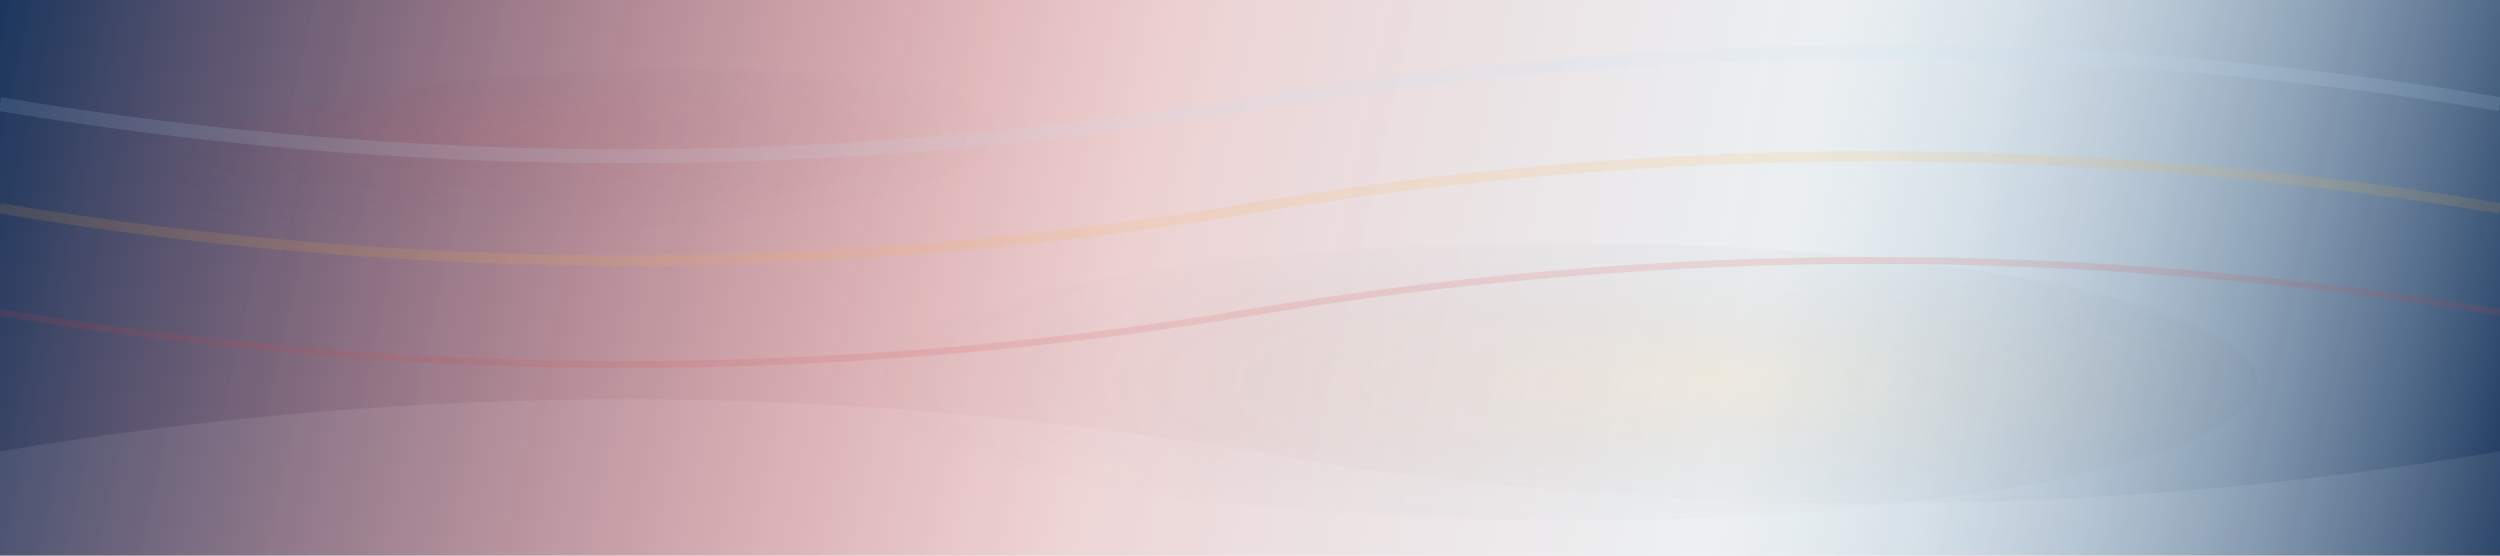
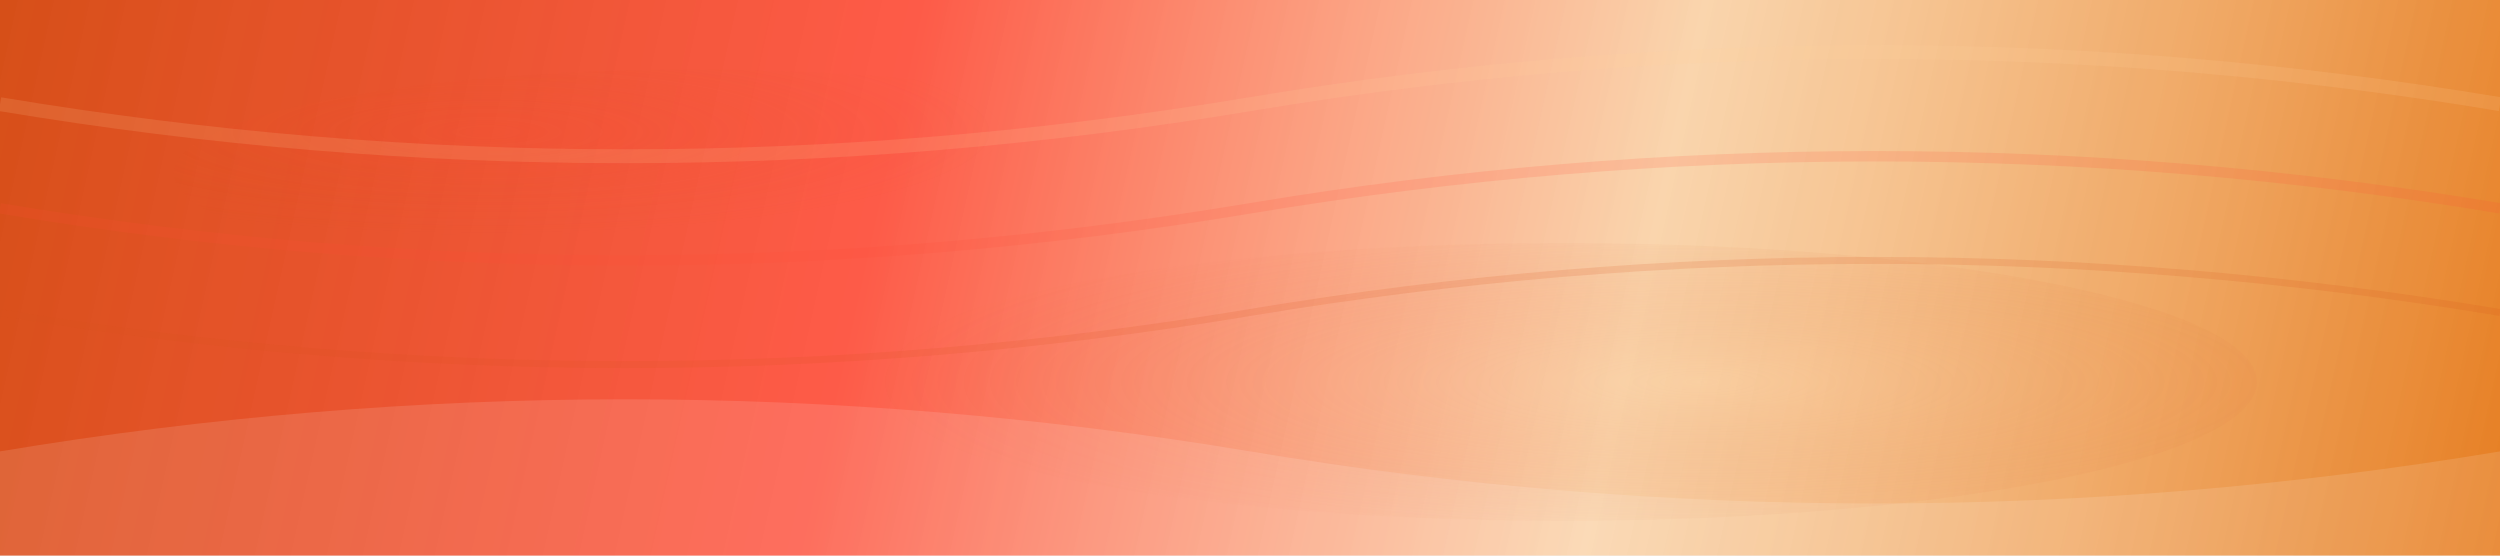
<svg xmlns="http://www.w3.org/2000/svg" width="1440" height="320" viewBox="0 0 1440 320" fill="none">
  <defs>
    <linearGradient id="bgGrad" x1="0" y1="0" x2="1440" y2="320" gradientUnits="userSpaceOnUse">
-       <stop stop-color="#1a365d" />
-       <stop offset="0.45" stop-color="#db4043" stop-opacity="0.18" />
-       <stop offset="0.7" stop-color="#bee3f8" stop-opacity="0.10" />
-       <stop offset="1" stop-color="#1a365d" />
+       <stop stop-color="#d64f18" />
+       <stop offset="0.35" stop-color="#ff4a35" stop-opacity="0.9" />
+       <stop offset="0.65" stop-color="#fcce9c" stop-opacity="0.8" />
+       <stop offset="1" stop-color="#e67e22" />
    </linearGradient>
    <radialGradient id="rad1" cx="60%" cy="50%" r="60%" fx="60%" fy="50%">
-       <stop offset="0%" stop-color="#fbb040" stop-opacity="0.10" />
-       <stop offset="100%" stop-color="#1a365d" stop-opacity="0" />
+       <stop offset="0%" stop-color="#fcce9c" stop-opacity="0.25" />
+       <stop offset="100%" stop-color="#d64f18" stop-opacity="0" />
    </radialGradient>
    <radialGradient id="rad2" cx="30%" cy="30%" r="50%" fx="30%" fy="30%">
-       <stop offset="0%" stop-color="#db4043" stop-opacity="0.08" />
-       <stop offset="100%" stop-color="#1a365d" stop-opacity="0" />
+       <stop offset="0%" stop-color="#ff4a35" stop-opacity="0.18" />
+       <stop offset="100%" stop-color="#d64f18" stop-opacity="0" />
    </radialGradient>
  </defs>
  <rect width="1440" height="320" fill="url(#bgGrad)" />
  <ellipse cx="900" cy="220" rx="400" ry="80" fill="url(#rad1)" />
  <ellipse cx="400" cy="100" rx="300" ry="60" fill="url(#rad2)" />
-   <path d="M0,260 Q360,200 720,260 T1440,260 V320 H0 Z" fill="#fff" fill-opacity="0.08" />
-   <g opacity="0.13">
-     <path d="M0 60 Q 360 120 720 60 Q 1080 0 1440 60" stroke="#bee3f8" stroke-width="8" fill="none" />
-     <path d="M0 120 Q 360 180 720 120 Q 1080 60 1440 120" stroke="#fbb040" stroke-width="6" fill="none" />
-     <path d="M0 180 Q 360 240 720 180 Q 1080 120 1440 180" stroke="#db4043" stroke-width="4" fill="none" />
+   <path d="M0,260 Q360,200 720,260 T1440,260 V320 H0 Z" fill="#fff" fill-opacity="0.12" />
+   <g opacity="0.15">
+     <path d="M0 60 Q 360 120 720 60 Q 1080 0 1440 60" stroke="#fcce9c" stroke-width="8" fill="none" />
+     <path d="M0 120 Q 360 180 720 120 Q 1080 60 1440 120" stroke="#ff4a35" stroke-width="6" fill="none" />
+     <path d="M0 180 Q 360 240 720 180 Q 1080 120 1440 180" stroke="#d64f18" stroke-width="4" fill="none" />
  </g>
</svg>
